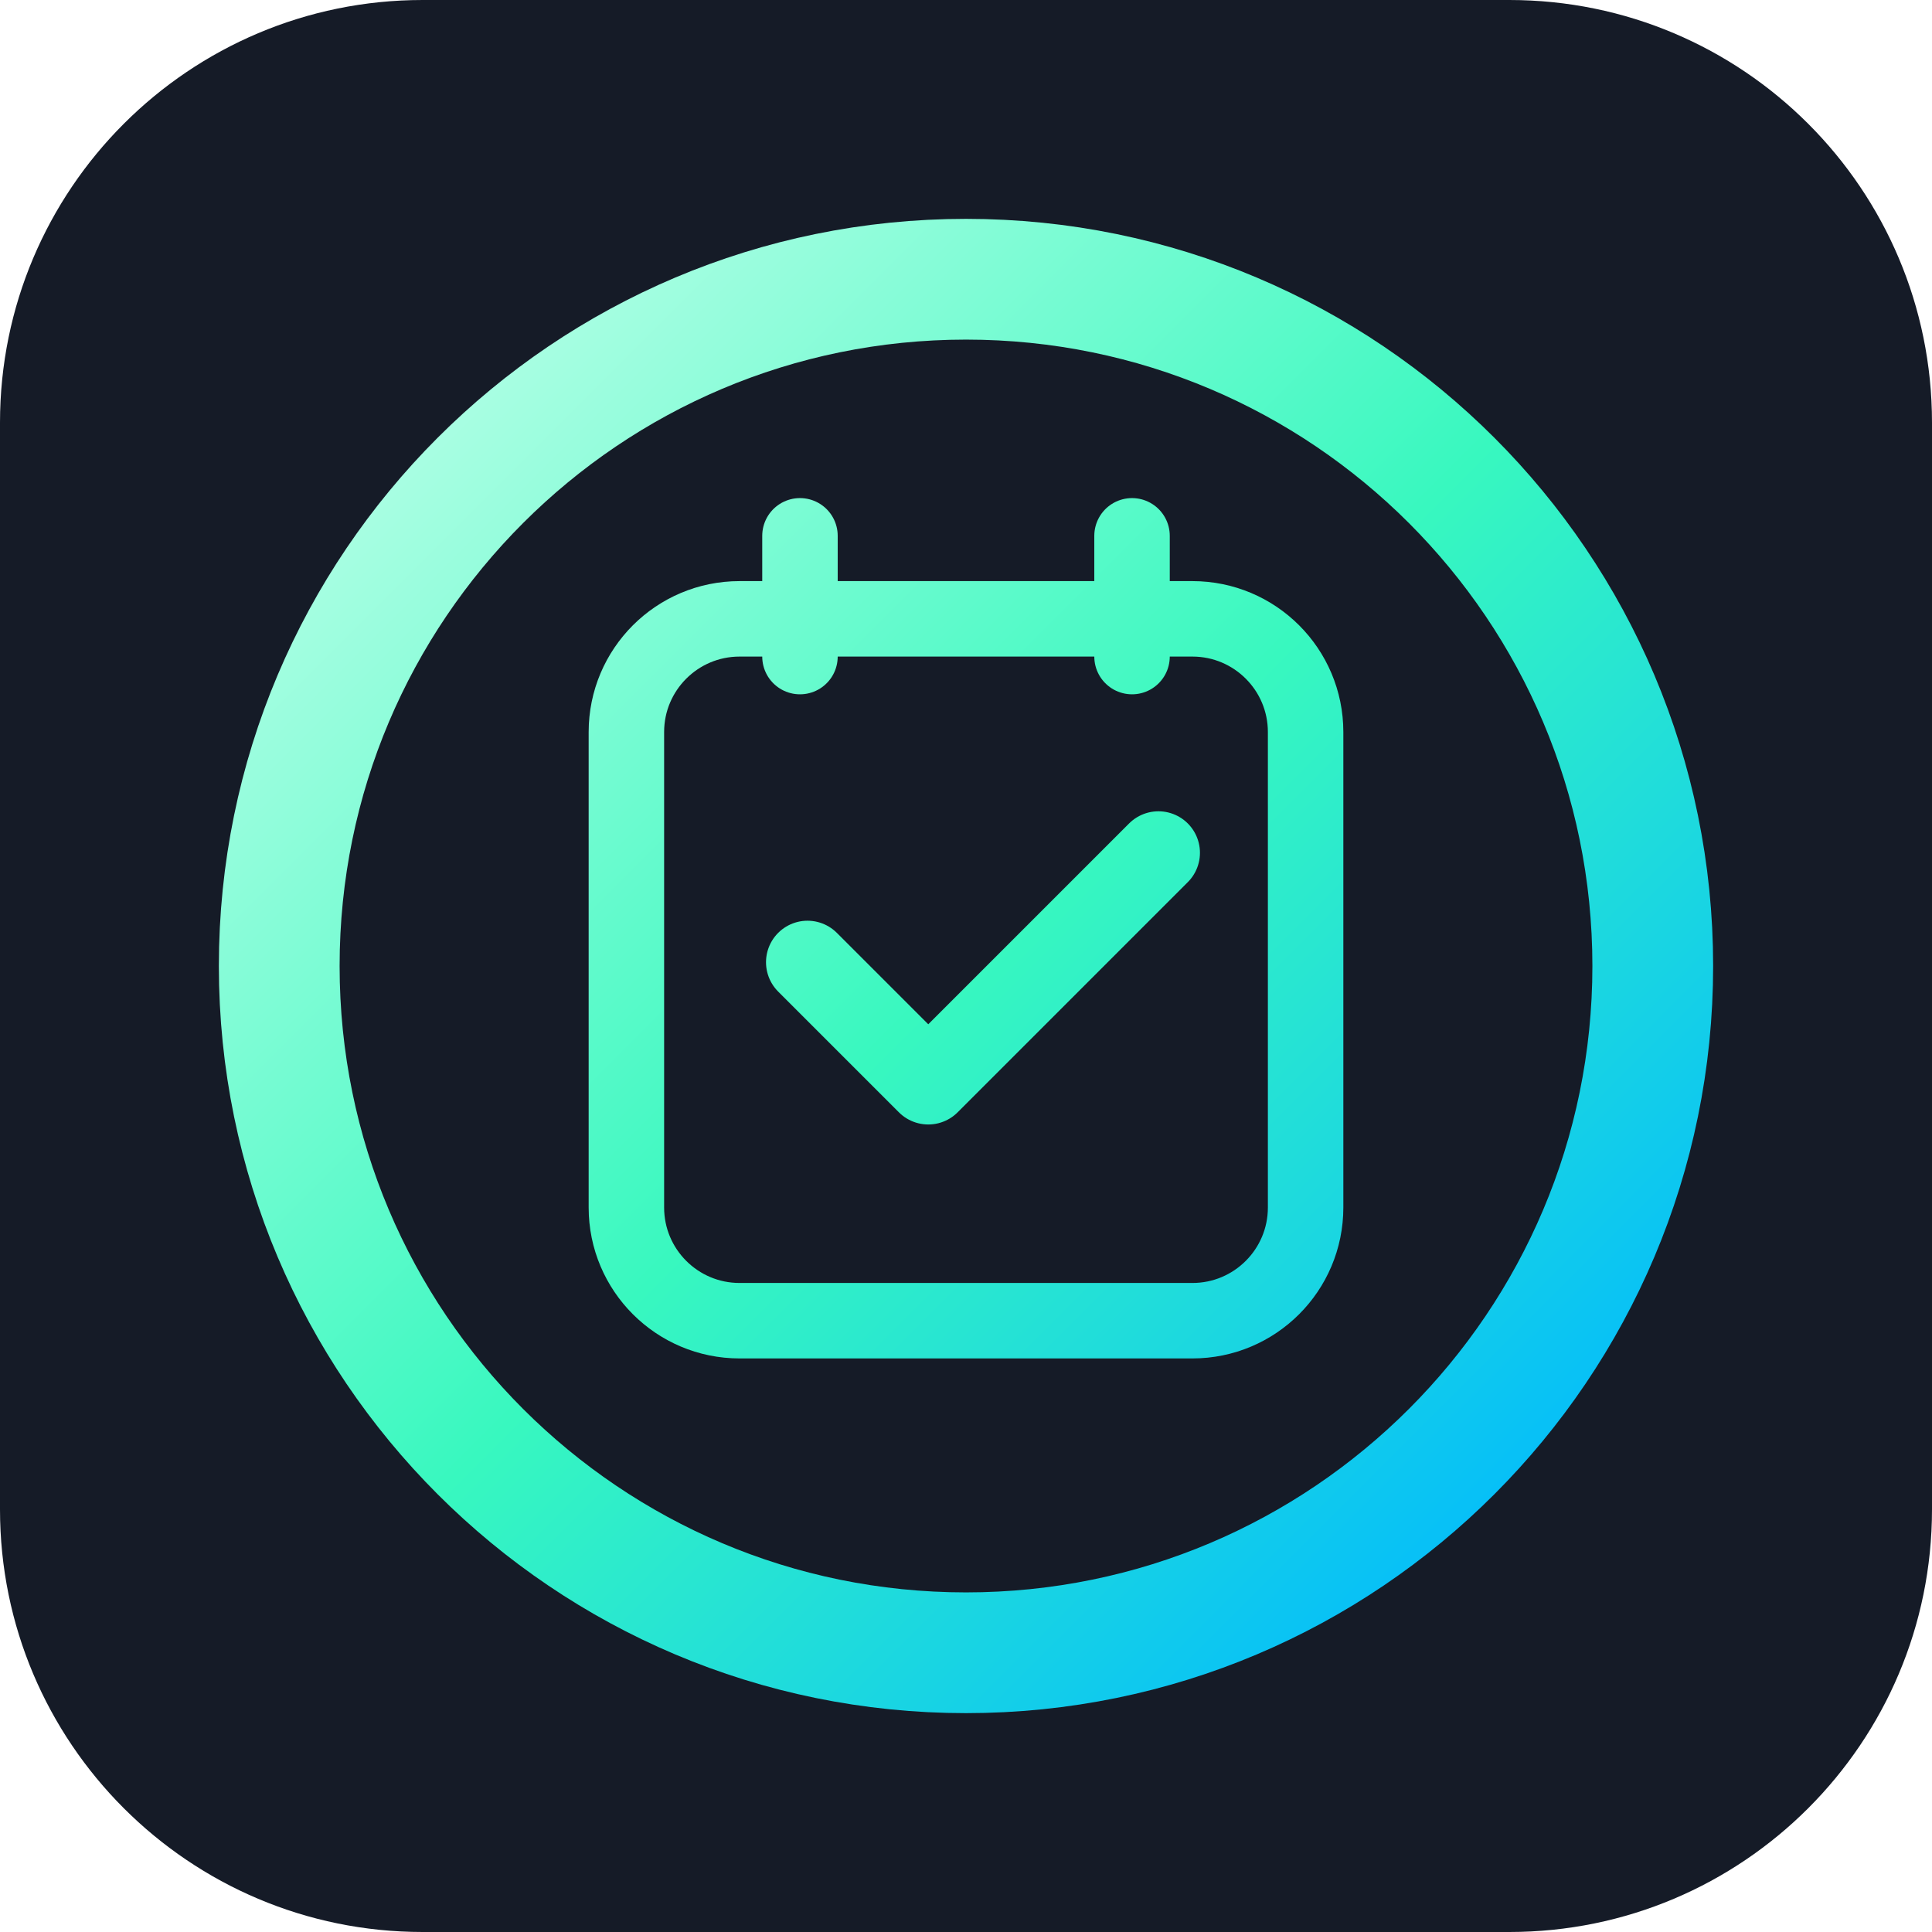
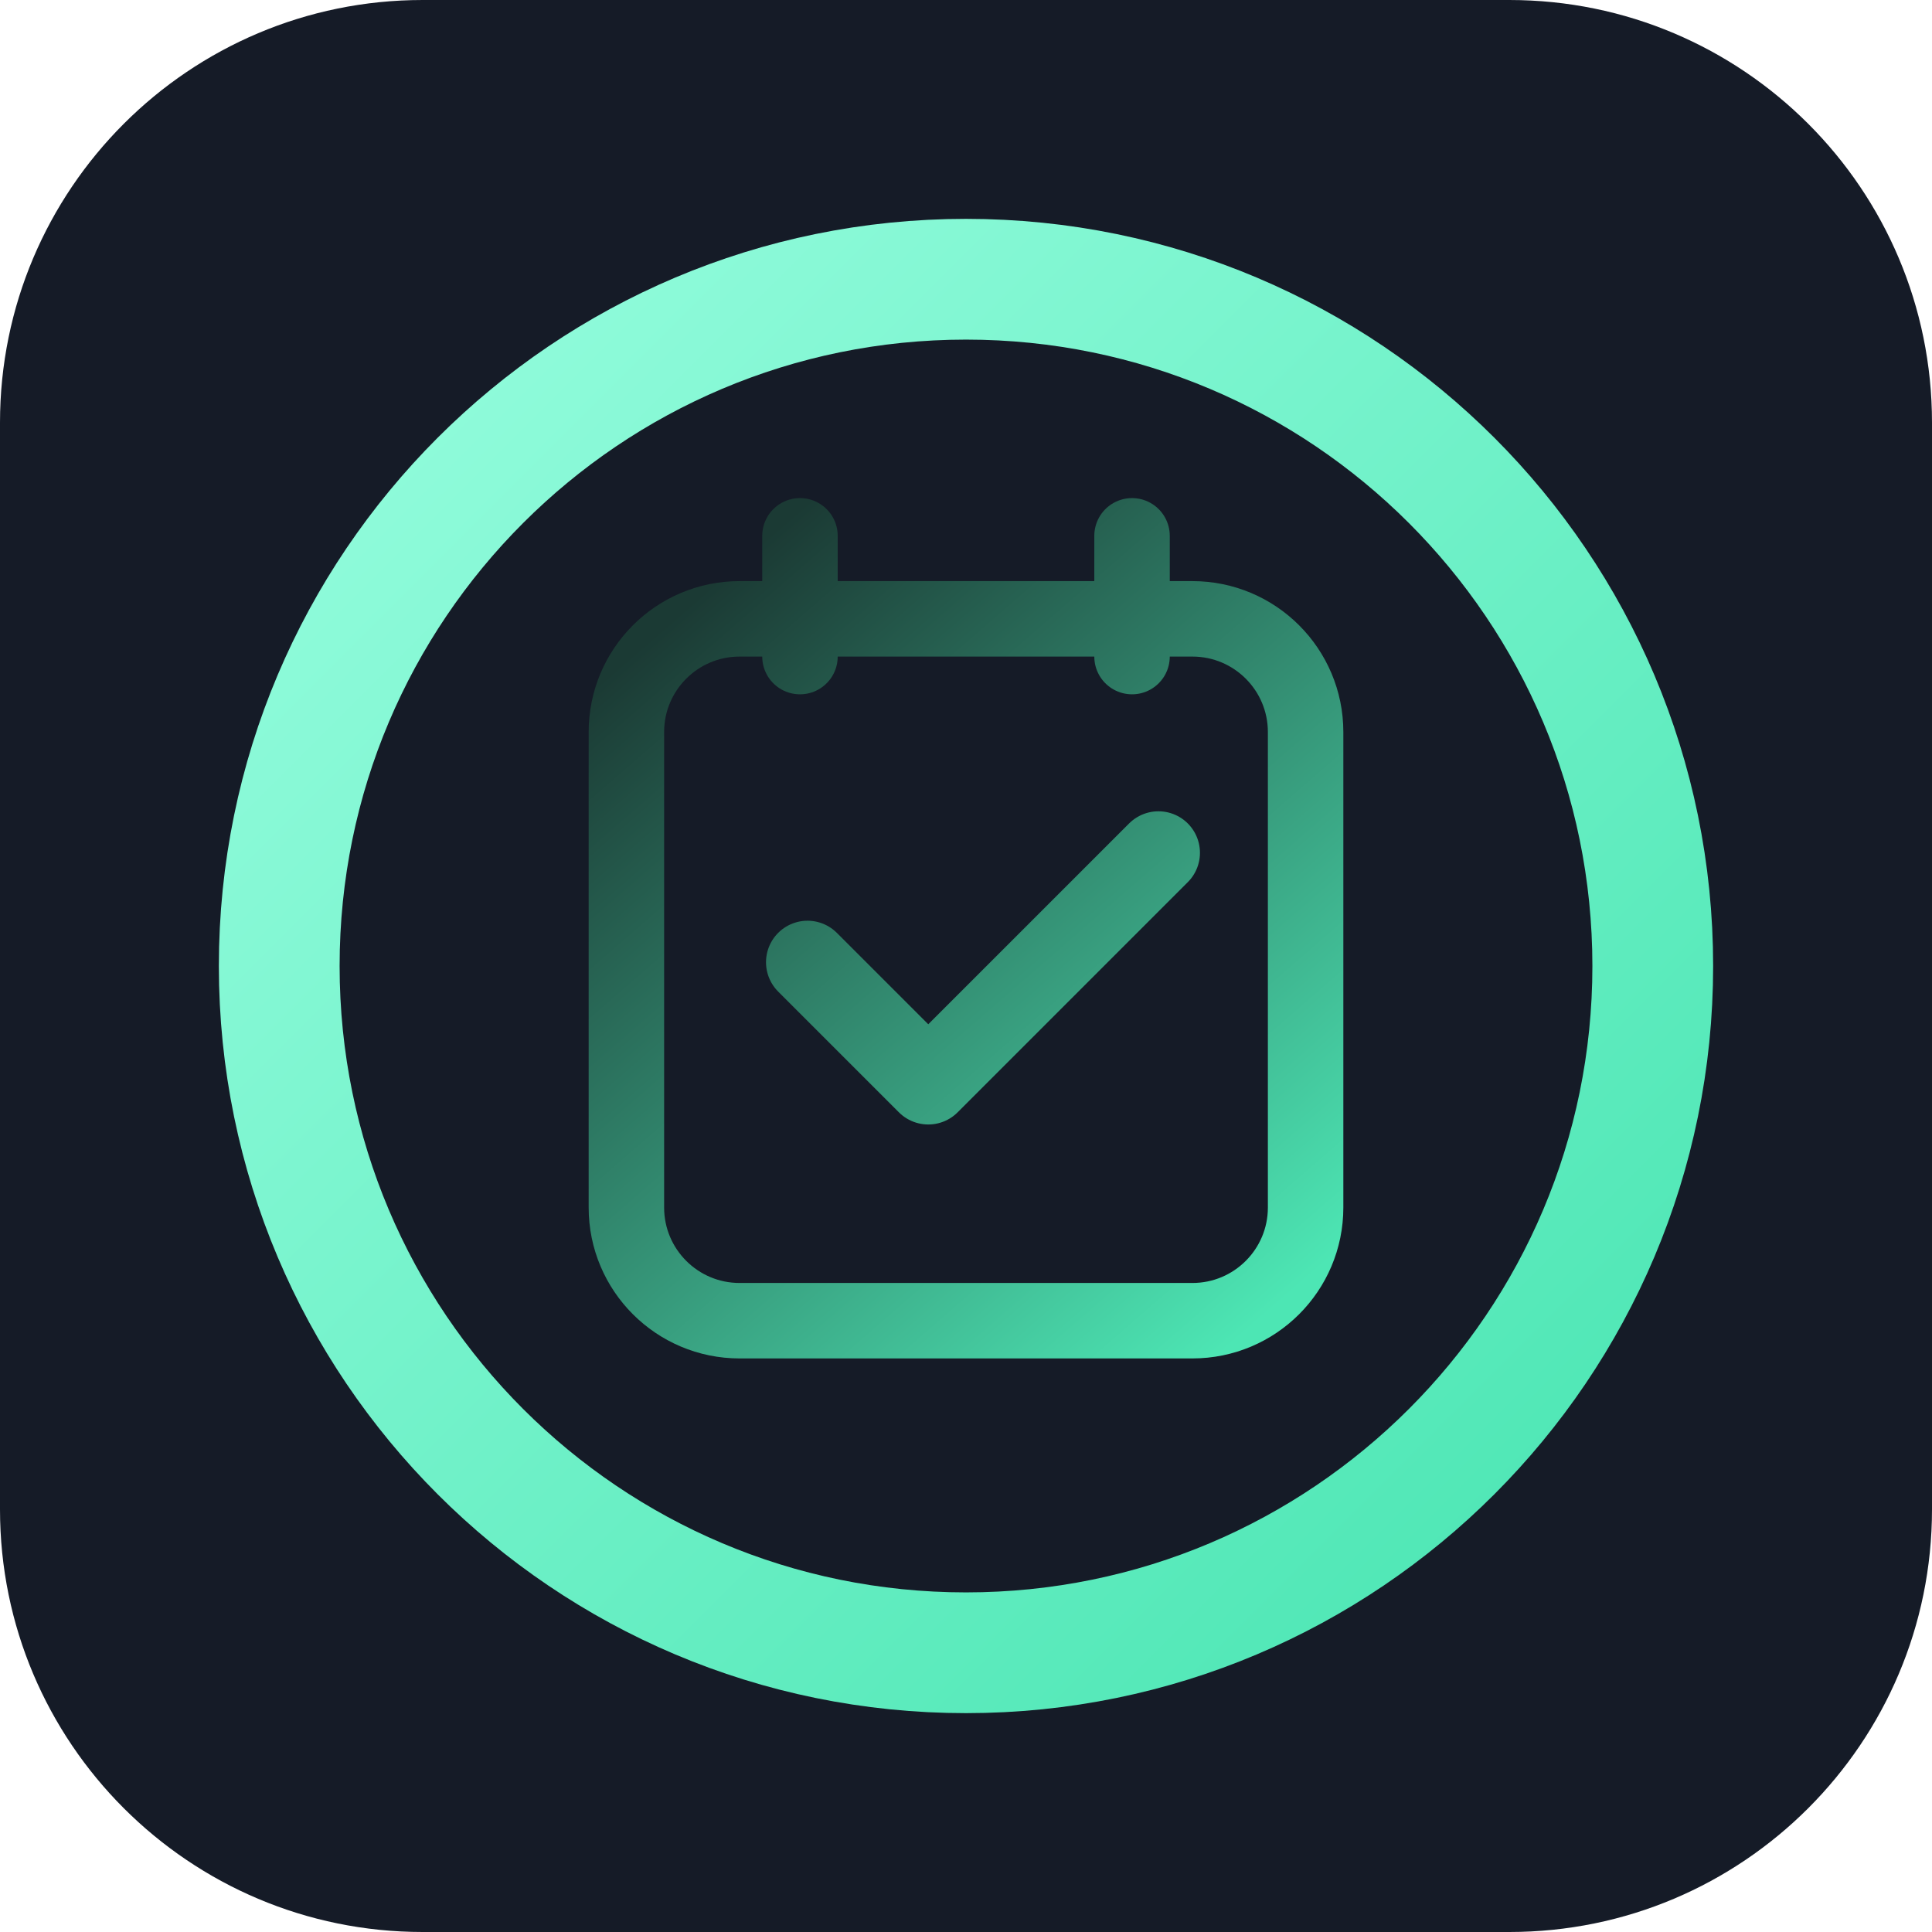
<svg xmlns="http://www.w3.org/2000/svg" width="512" height="512" viewBox="0 0 512 512" fill="none">
  <defs>
-     <linearGradient id="mintGradient" x1="96" y1="96" x2="416" y2="416" gradientUnits="userSpaceOnUse">
-       <stop stop-color="#B8FFE7" />
-       <stop offset="0.5" stop-color="#38F8BF" />
-       <stop offset="1" stop-color="#00B8FF" />
+     <linearGradient id="ringGradient" x1="96" y1="96" x2="416" y2="416" gradientUnits="userSpaceOnUse">
+       <stop stop-color="#92FCDC" />
+       <stop offset="1" stop-color="#4DE6B4" />
+     </linearGradient>
+     <linearGradient id="calendarGradient" x1="176" y1="166" x2="335" y2="349" gradientUnits="userSpaceOnUse">
+       <stop stop-color="#1B3A34" />
+       <stop offset="1" stop-color="#4DE6B4" />
    </linearGradient>
  </defs>
  <rect width="512" height="512" rx="112" fill="#151B27" />
-   <circle cx="256" cy="256" r="182" stroke="url(#mintGradient)" stroke-width="32" />
-   <rect x="166" y="164" width="180" height="186" rx="30" stroke="url(#mintGradient)" stroke-width="20" />
-   <path d="M212 142V174" stroke="url(#mintGradient)" stroke-width="20" stroke-linecap="round" />
-   <path d="M300 142V174" stroke="url(#mintGradient)" stroke-width="20" stroke-linecap="round" />
-   <path d="M214 255L246 287L307 226" stroke="url(#mintGradient)" stroke-width="22" stroke-linecap="round" stroke-linejoin="round" />
+   <circle cx="256" cy="256" r="182" stroke="url(#ringGradient)" stroke-width="32" />
+   <rect x="166" y="164" width="180" height="186" rx="30" stroke="url(#calendarGradient)" stroke-width="20" />
+   <path d="M212 142V174" stroke="url(#calendarGradient)" stroke-width="20" stroke-linecap="round" />
+   <path d="M300 142V174" stroke="url(#calendarGradient)" stroke-width="20" stroke-linecap="round" />
+   <path d="M214 255L246 287L307 226" stroke="url(#calendarGradient)" stroke-width="22" stroke-linecap="round" stroke-linejoin="round" />
</svg>
